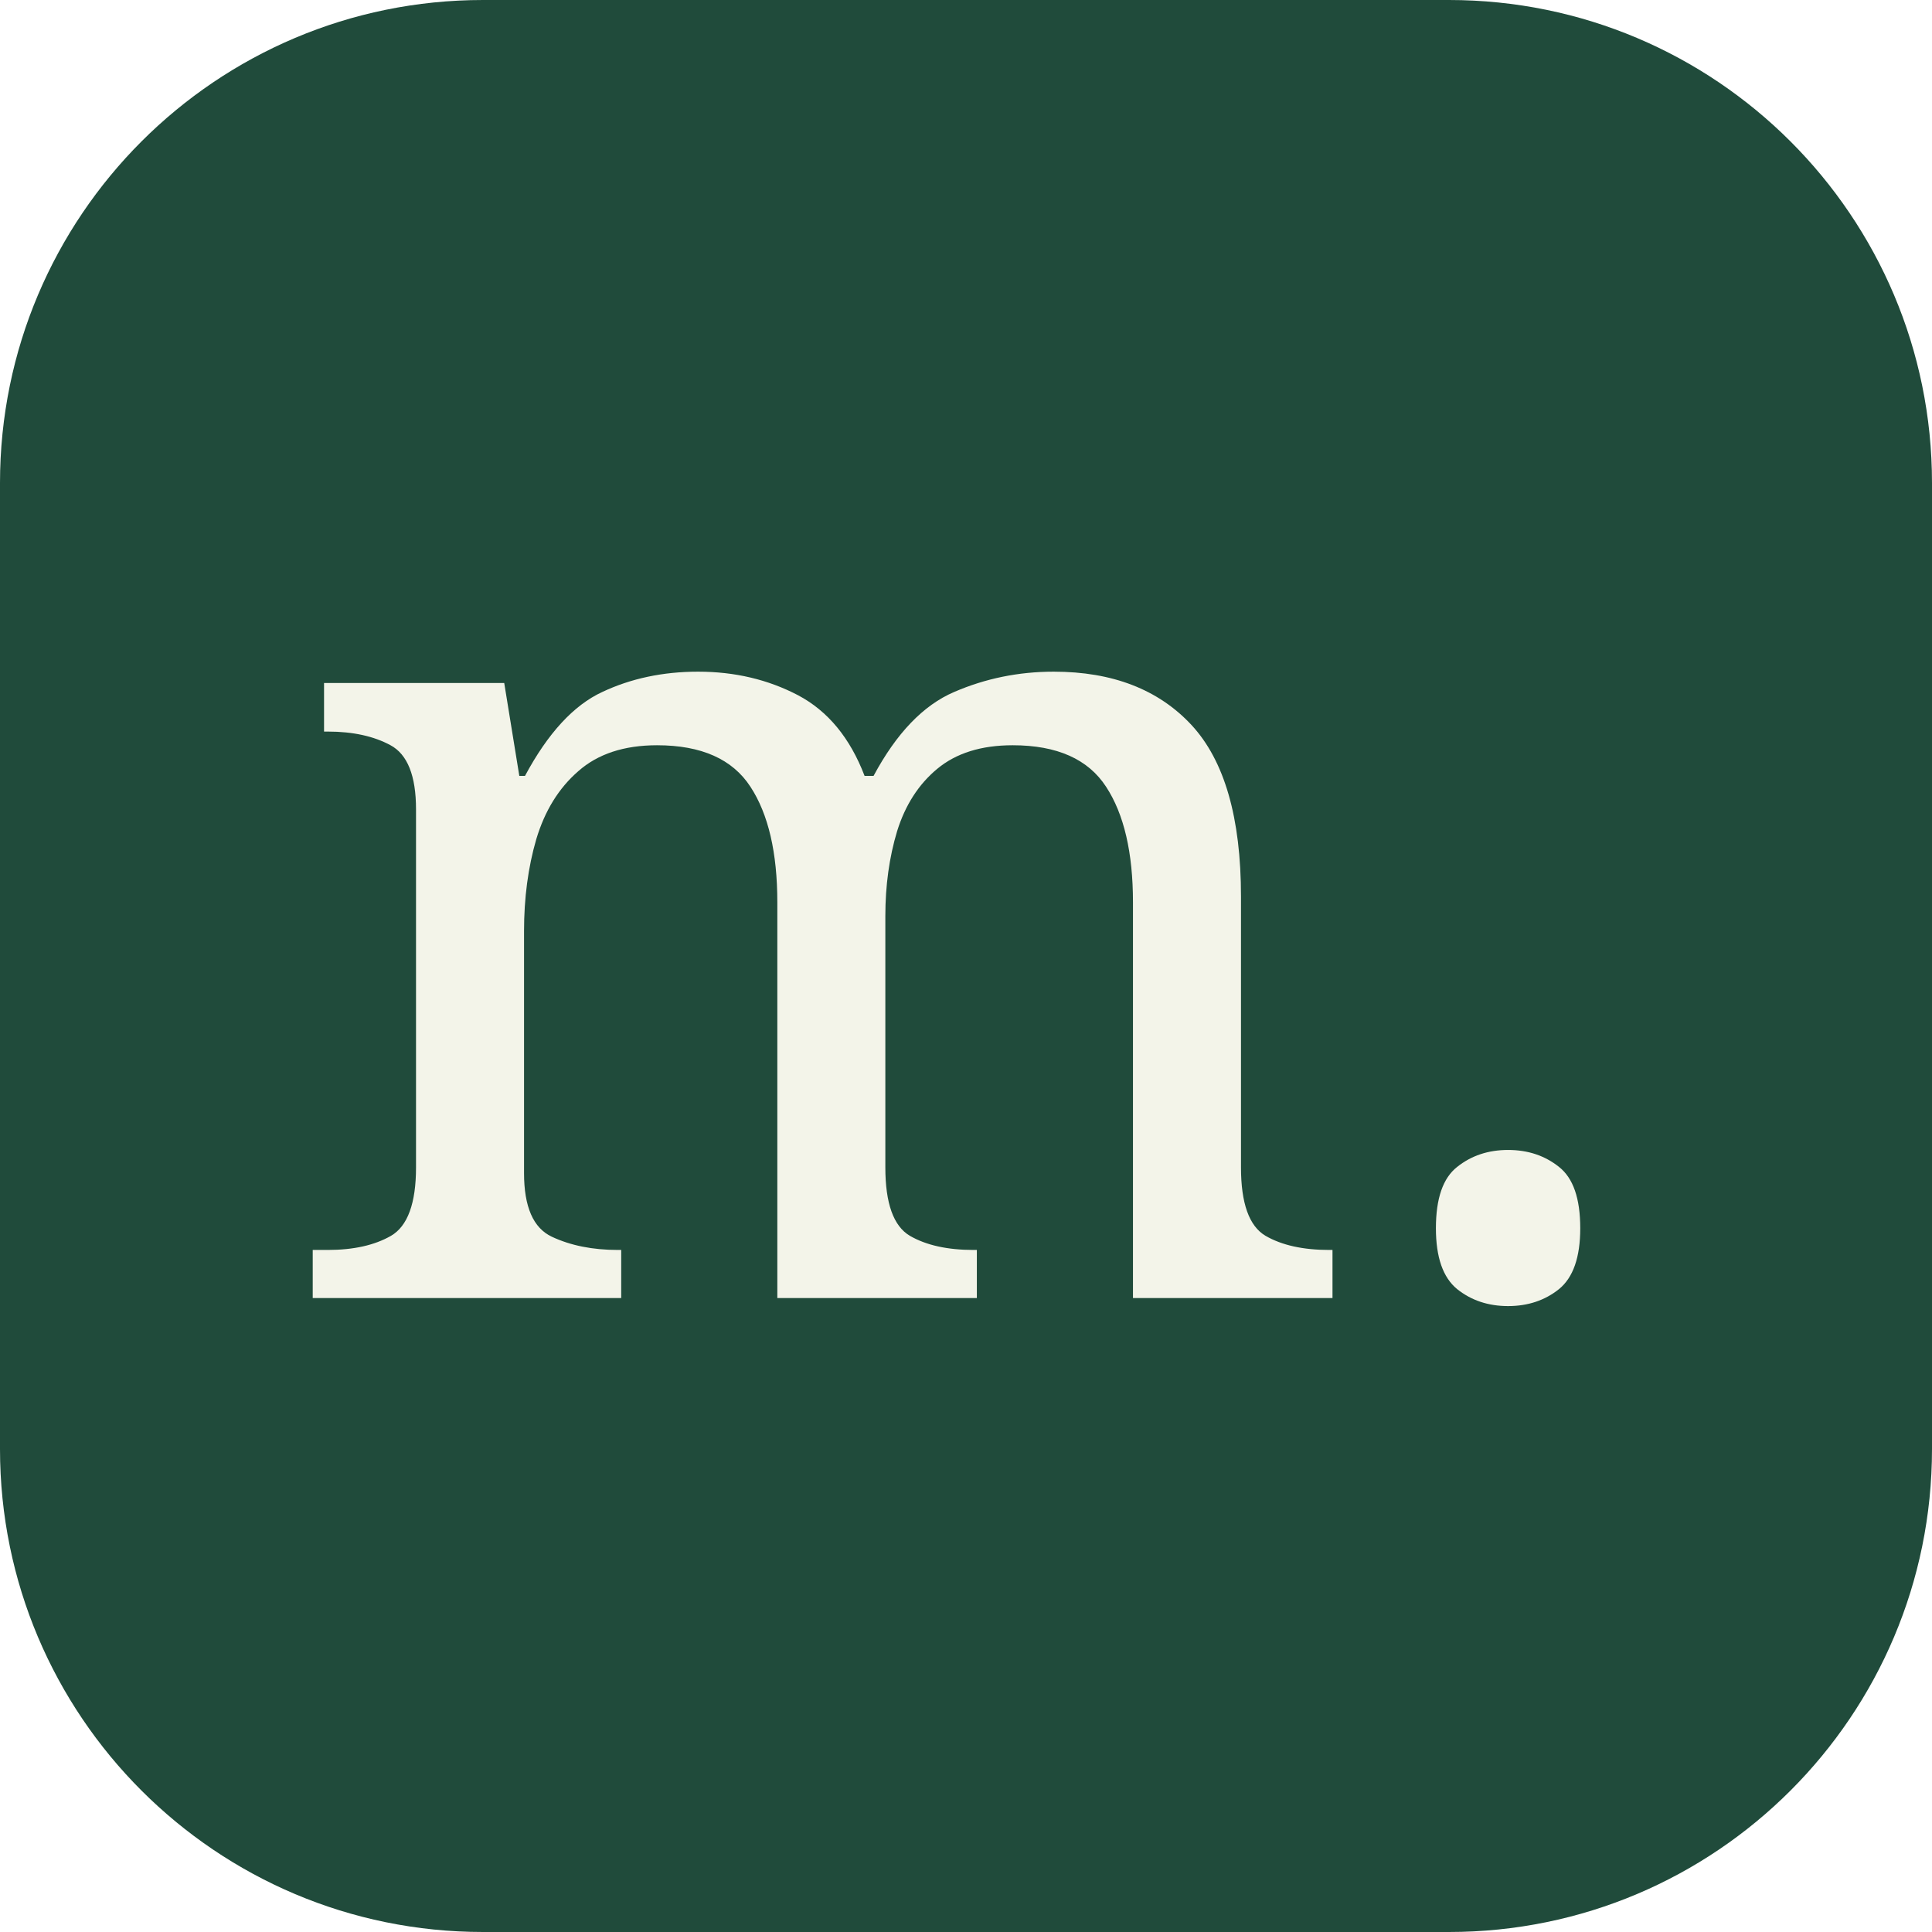
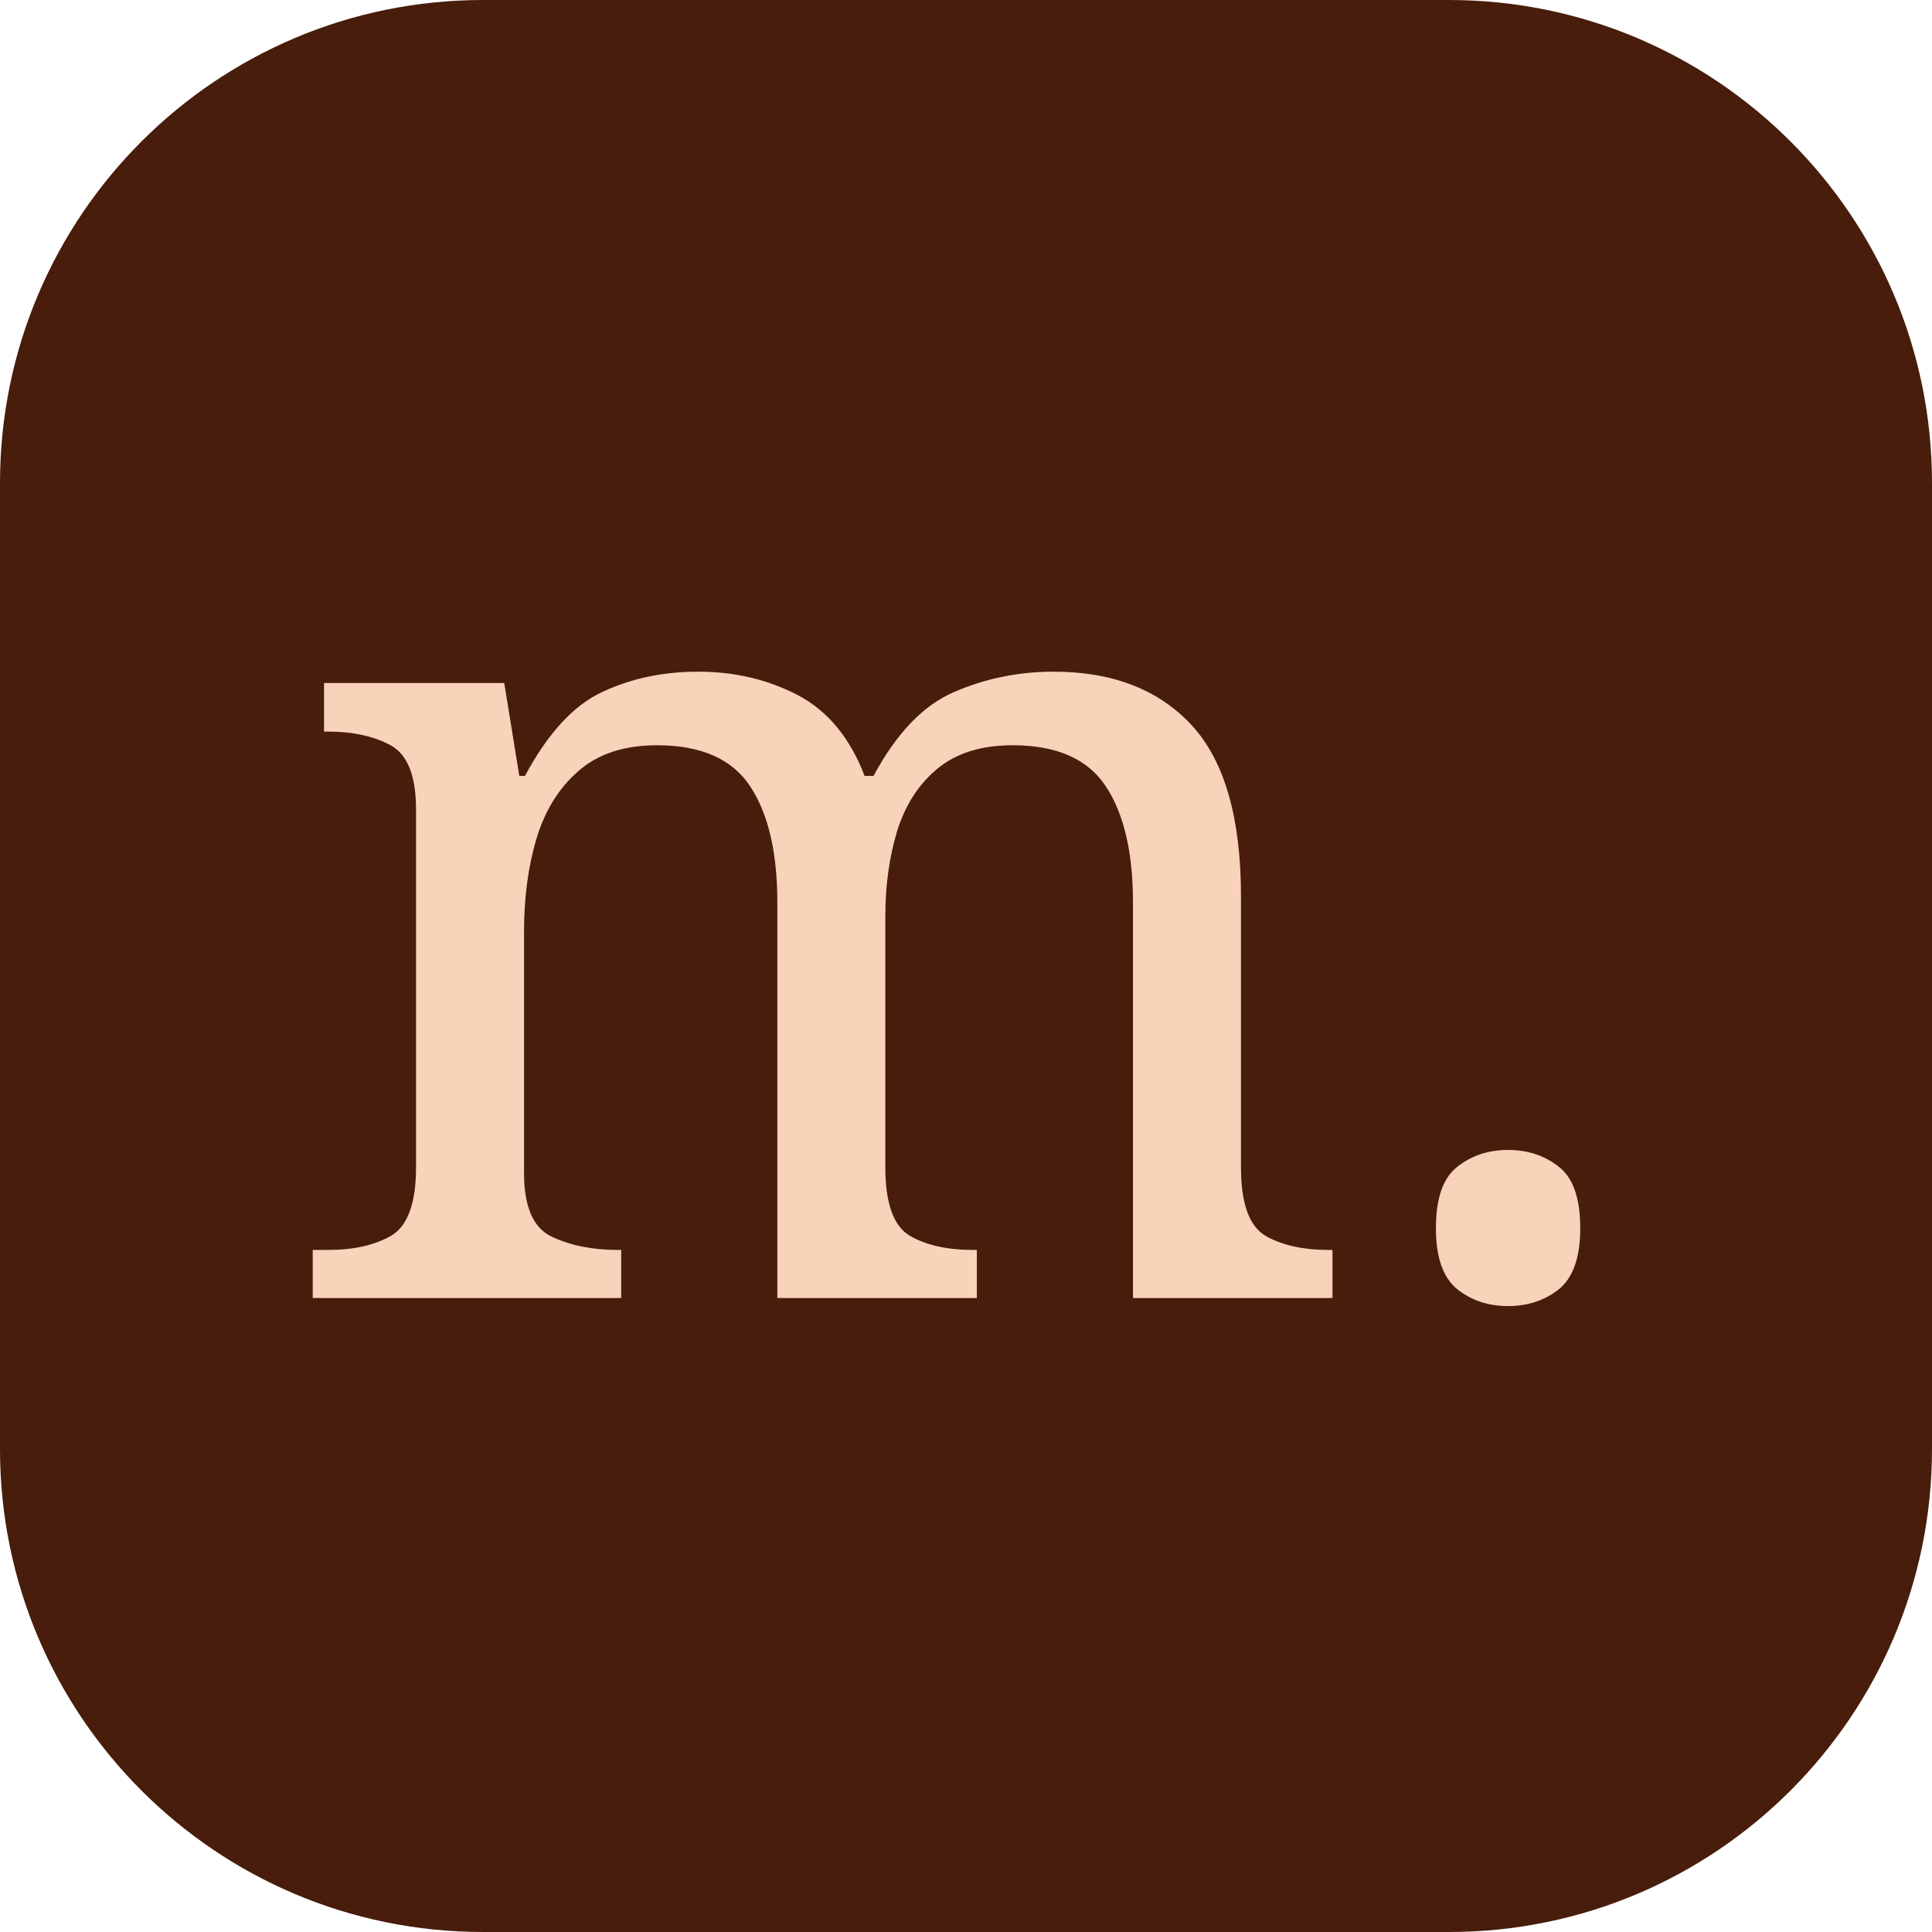
<svg xmlns="http://www.w3.org/2000/svg" viewBox="0 0 64 64">
-   <rect width="64" height="64" rx="16" fill="#204b3b" />
-   <text x="32" y="43" text-anchor="middle" font-family="Georgia,serif" font-size="38" fill="#f3f4e9">m.</text>
+   <rect width="64" height="64" rx="16" fill="#481d0b" />
+   <text x="32" y="43" text-anchor="middle" font-family="Bree Serif,Georgia,serif" font-size="38" fill="#f7d3b9">m.</text>
</svg>
